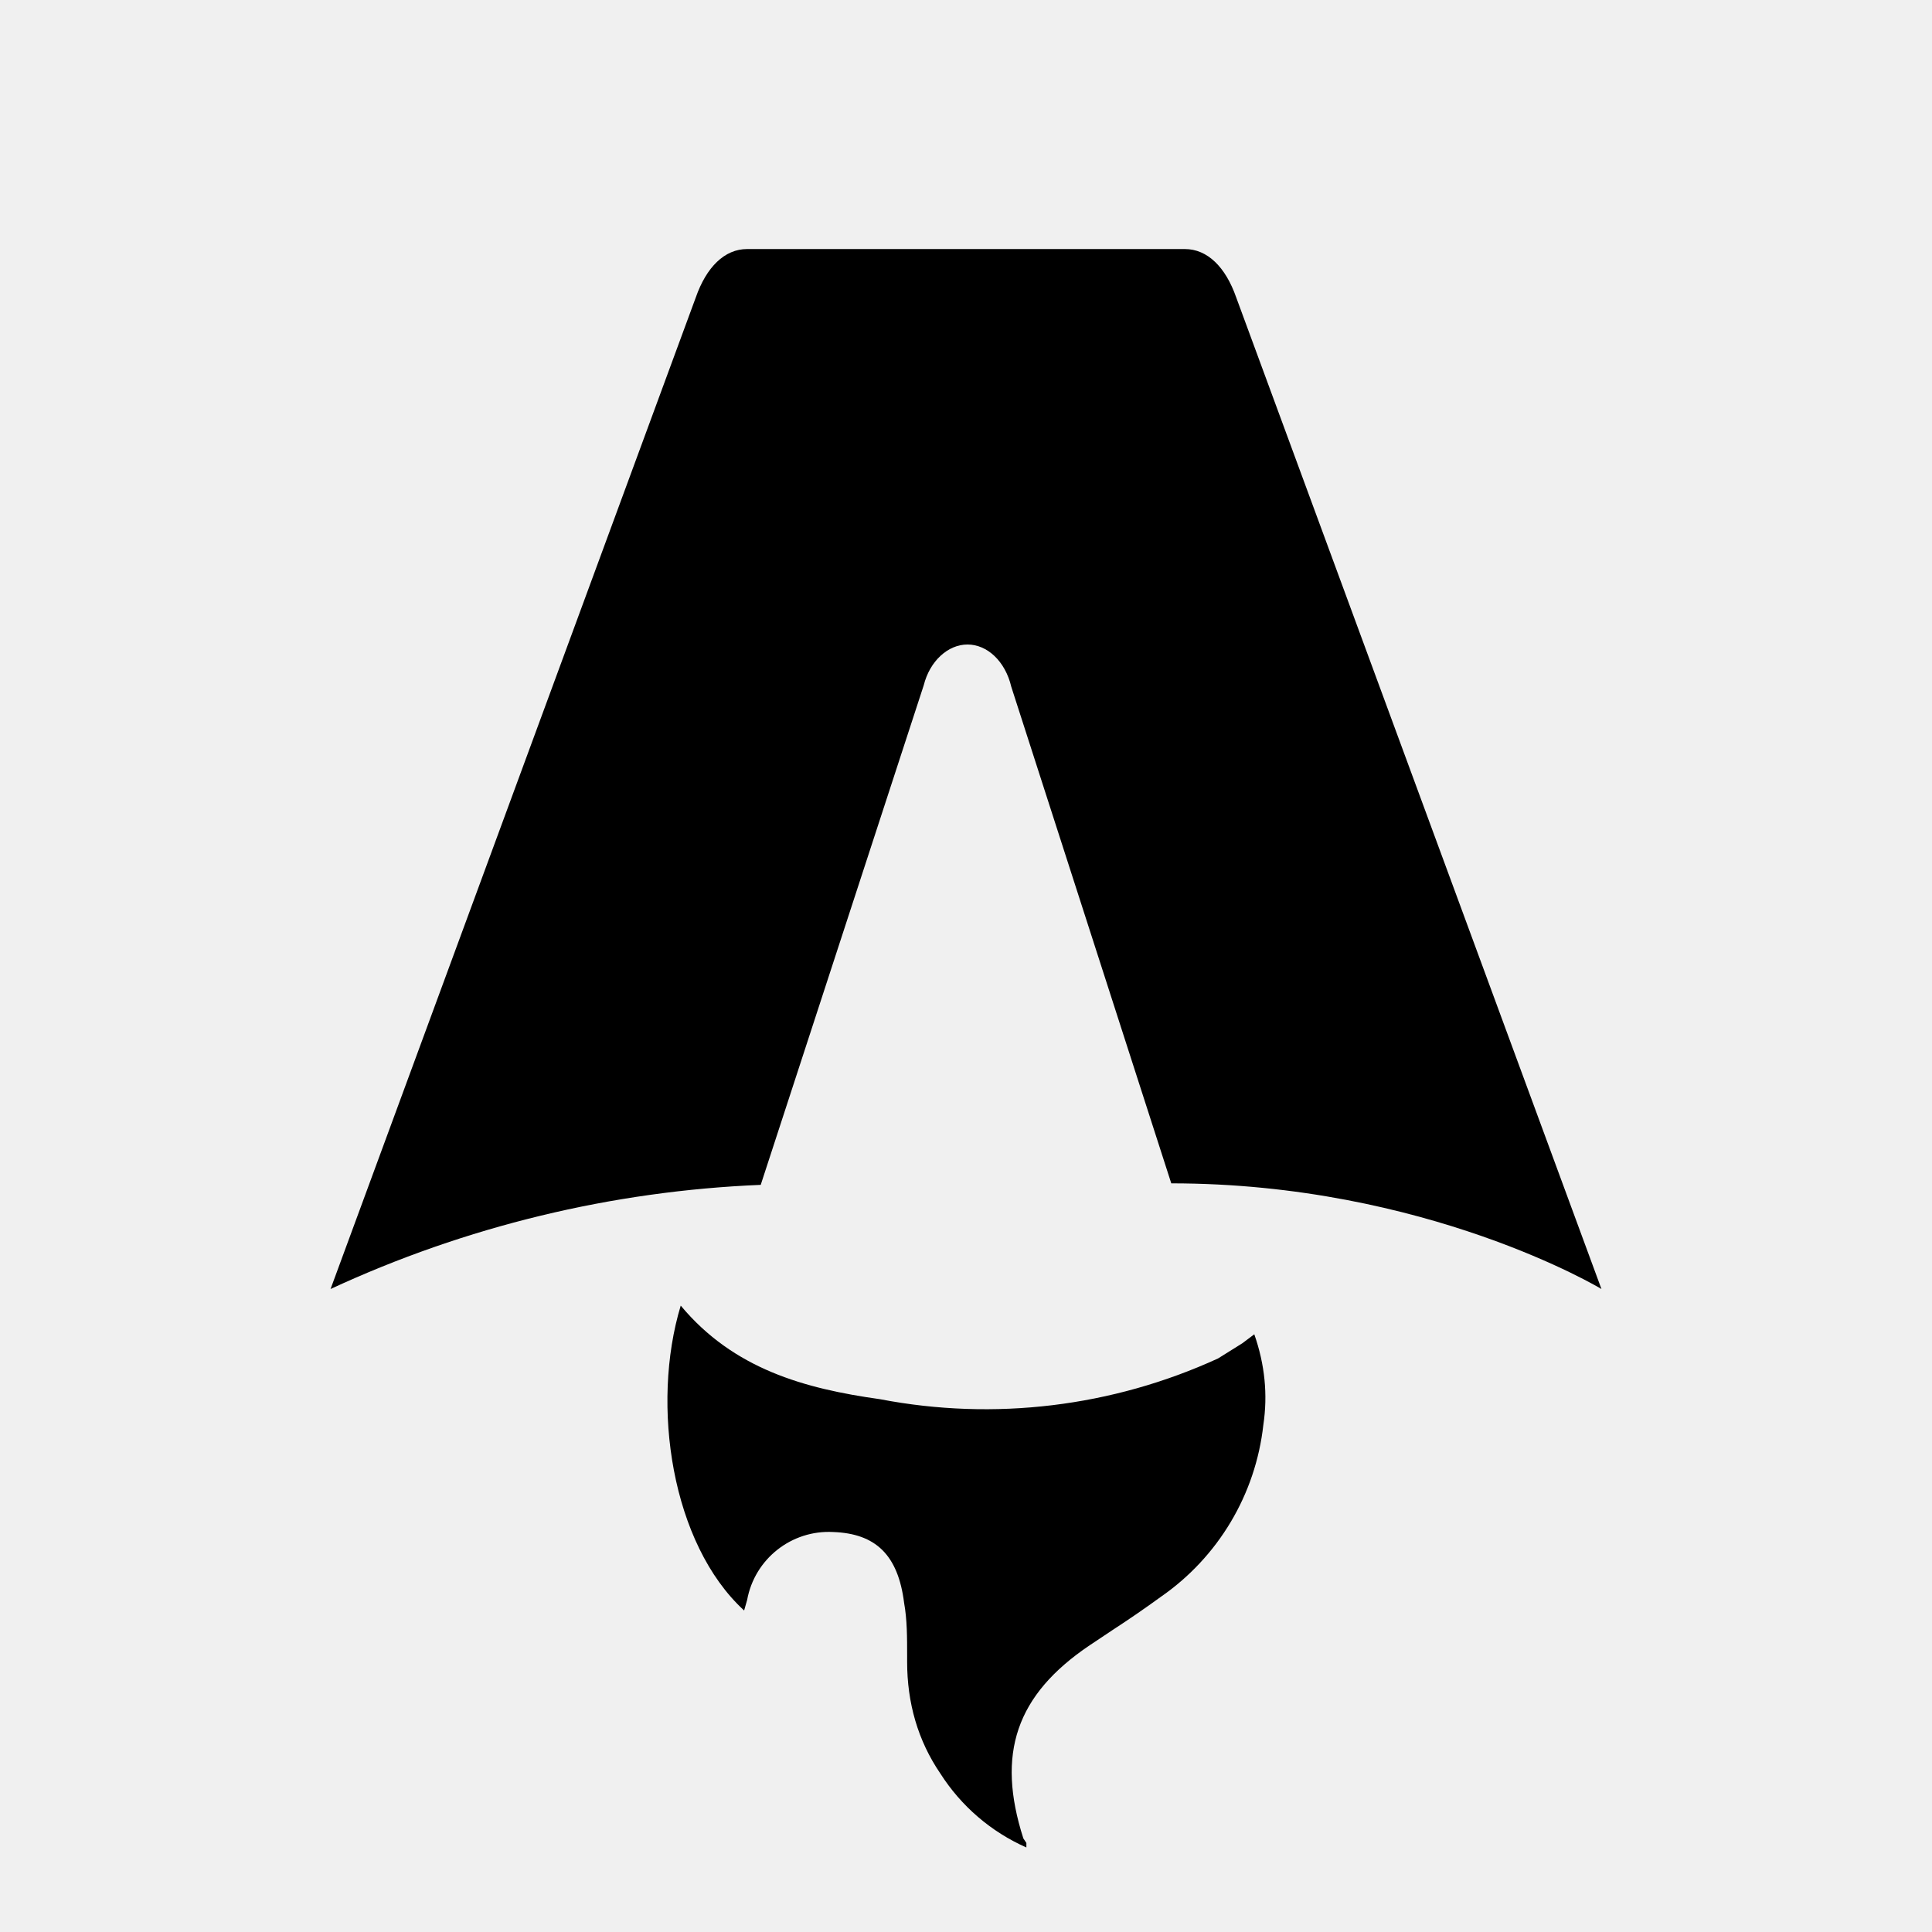
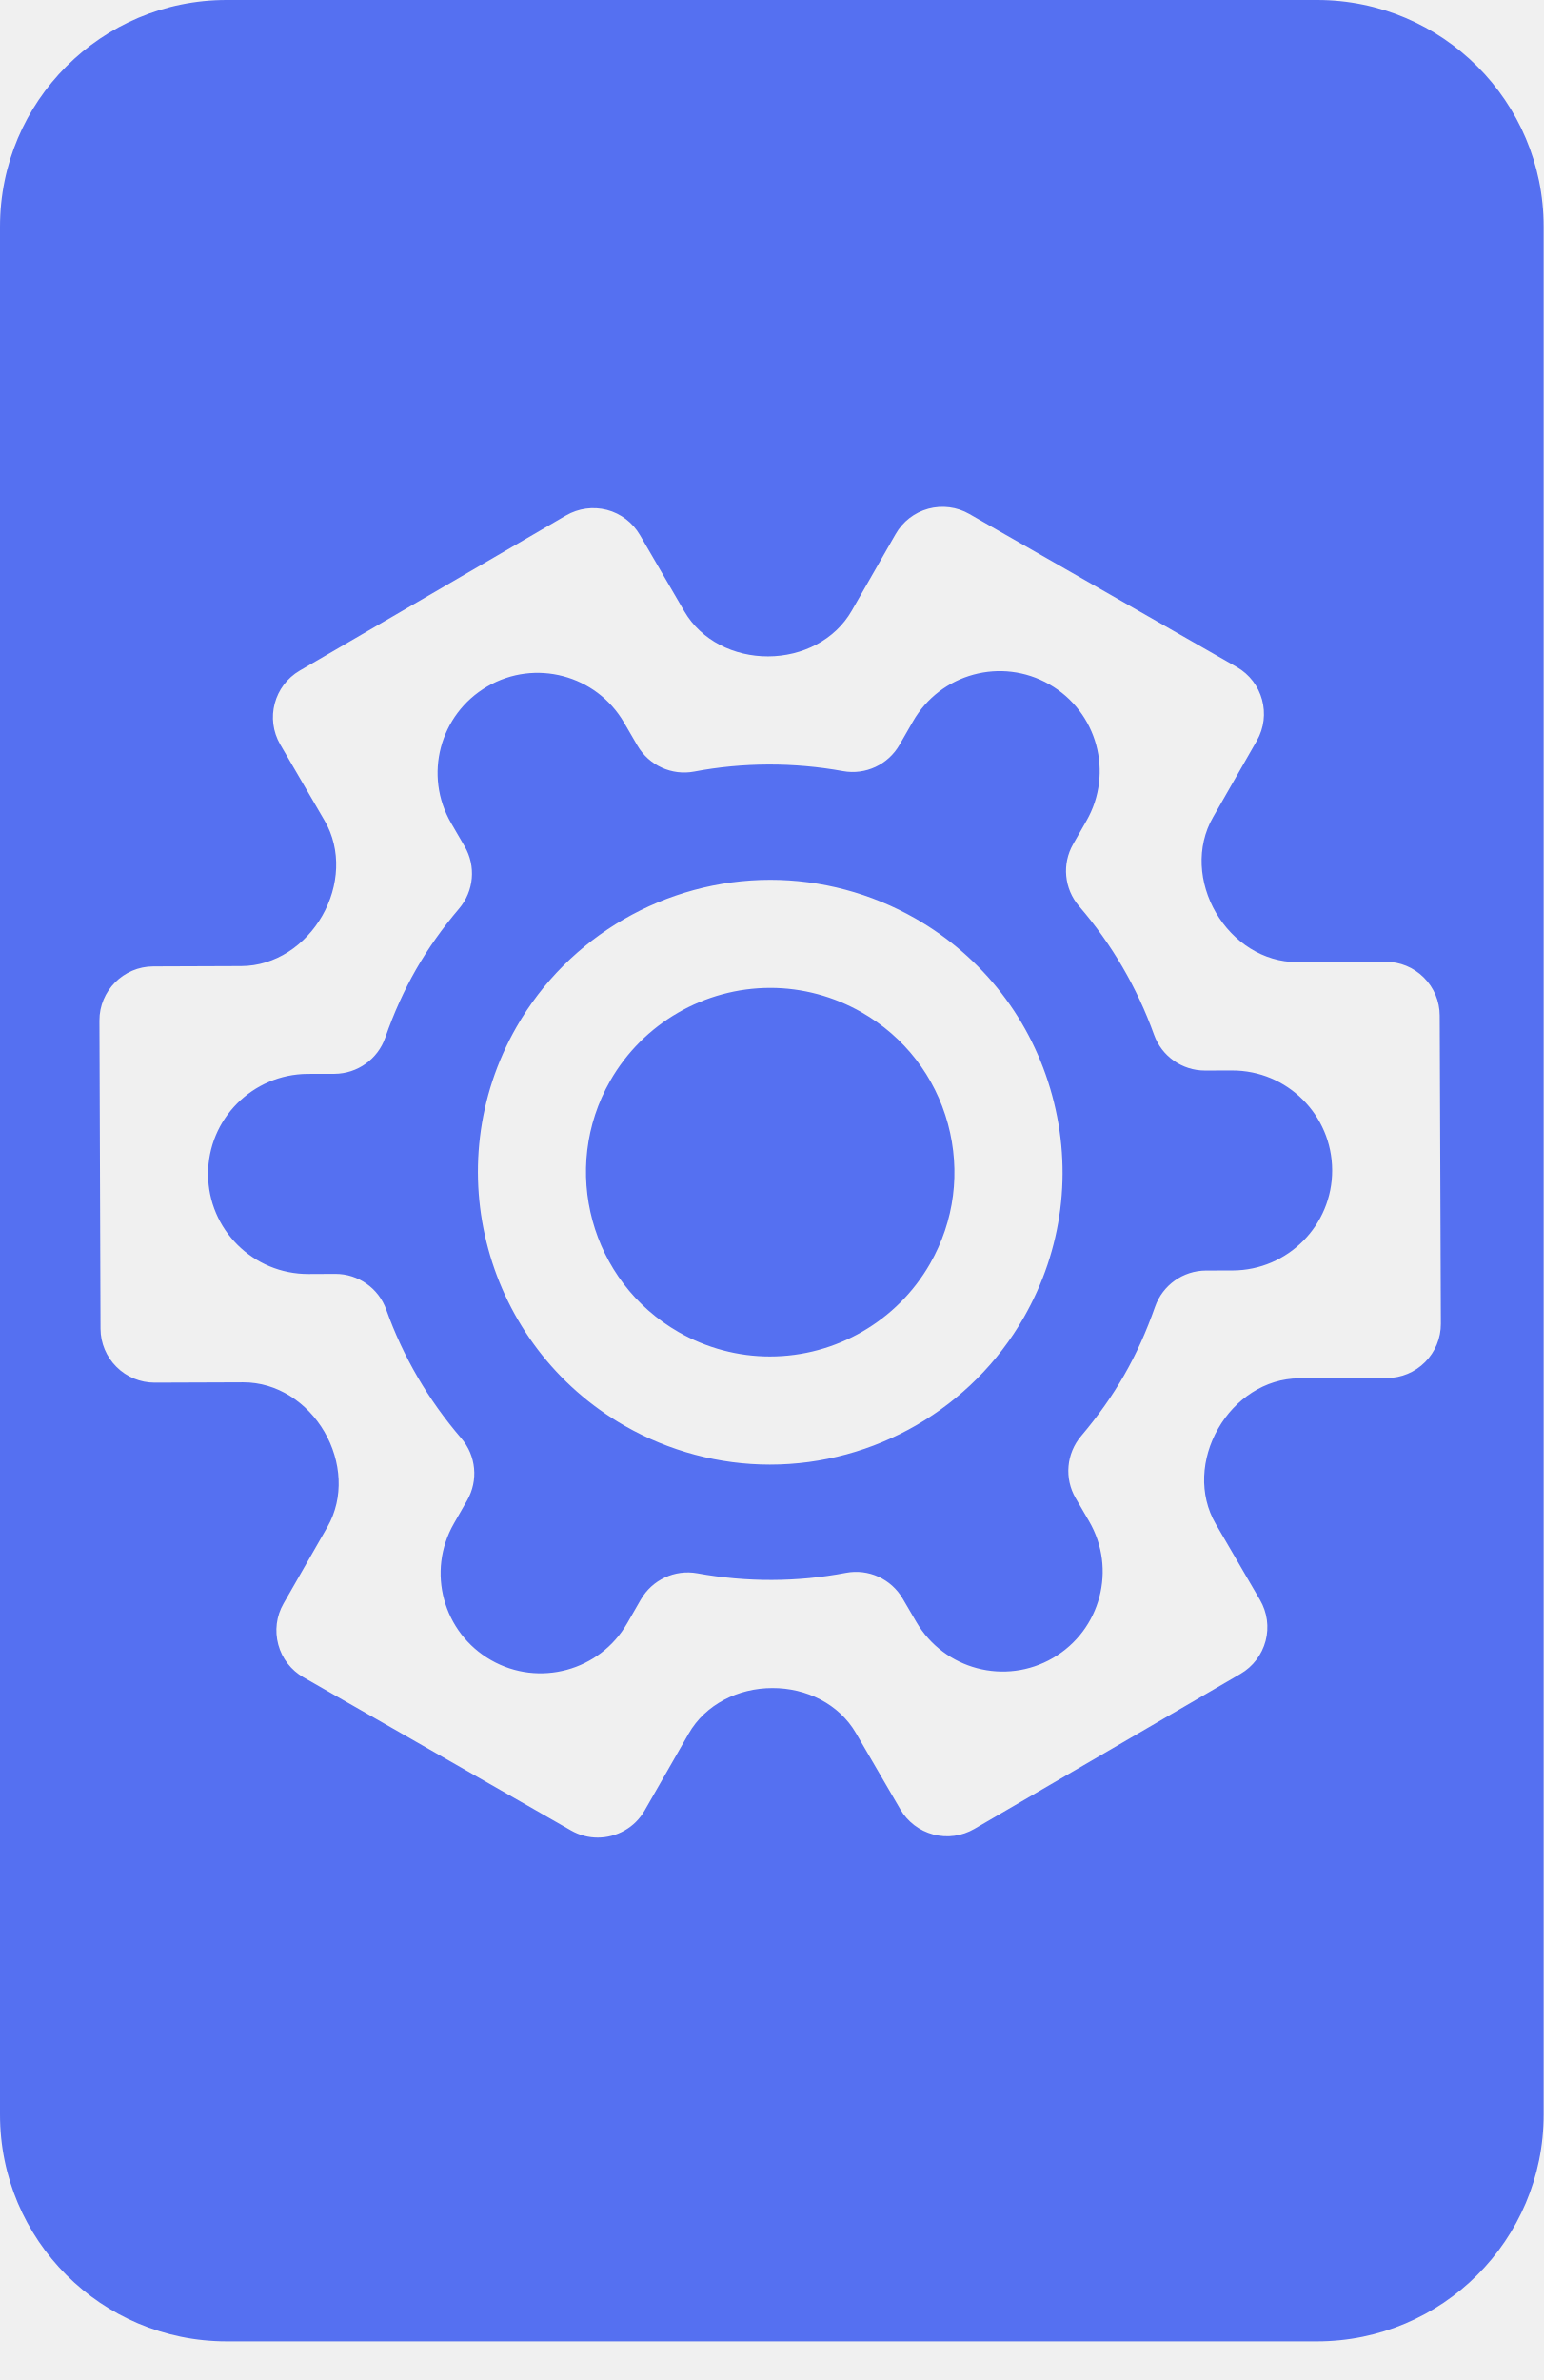
- <svg xmlns="http://www.w3.org/2000/svg" fill="none" viewBox="0 0 128 128">
-   <path d="M50.4 78.5a75.1 75.1 0 0 0-28.5 6.9l24.2-65.7c.7-2 1.9-3.2 3.4-3.2h29c1.5 0 2.7 1.2 3.4 3.2l24.2 65.7s-11.6-7-28.5-7L67 45.5c-.4-1.7-1.6-2.8-2.9-2.8-1.3 0-2.5 1.1-2.9 2.7L50.4 78.5Zm-1.1 28.2Zm-4.2-20.2c-2 6.6-.6 15.8 4.2 20.2a17.5 17.5 0 0 1 .2-.7 5.5 5.5 0 0 1 5.7-4.5c2.8.1 4.3 1.5 4.7 4.7.2 1.1.2 2.3.2 3.5v.4c0 2.7.7 5.2 2.2 7.4a13 13 0 0 0 5.7 4.9v-.3l-.2-.3c-1.8-5.6-.5-9.5 4.4-12.8l1.5-1a73 73 0 0 0 3.2-2.2 16 16 0 0 0 6.8-11.4c.3-2 .1-4-.6-6l-.8.6-1.6 1a37 37 0 0 1-22.4 2.7c-5-.7-9.7-2-13.2-6.2Z" />
-   <style>
-         path { fill: #000; }
-         @media (prefers-color-scheme: dark) {
-             path { fill: #FFF; }
-         }
-     </style>
+ <svg xmlns="http://www.w3.org/2000/svg" width="24" height="37" viewBox="0 0 24 37" fill="none">
+   <path fill-rule="evenodd" clip-rule="evenodd" d="M24 3.523C24 1.577 22.423 0 20.477 0H3.523C1.577 0 0 1.577 0 3.523V32.876C0 34.822 1.577 36.399 3.523 36.399H20.477C22.423 36.399 24 34.822 24 32.876V3.523ZM15.148 28.433L19.287 26.022C19.48 25.91 19.62 25.725 19.677 25.51C19.734 25.294 19.702 25.065 19.59 24.873L18.902 23.692C18.636 23.235 18.676 22.669 18.939 22.21C19.201 21.751 19.669 21.43 20.198 21.428L21.565 21.423C21.788 21.422 22.001 21.333 22.158 21.174C22.315 21.016 22.403 20.802 22.402 20.579L22.384 15.789C22.384 15.566 22.294 15.352 22.136 15.196C21.979 15.039 21.766 14.952 21.544 14.952H21.541L20.169 14.957C19.641 14.959 19.171 14.645 18.905 14.189C18.639 13.732 18.596 13.166 18.858 12.708L19.54 11.517C19.771 11.114 19.631 10.6 19.229 10.37L15.071 7.991C14.878 7.88 14.649 7.851 14.433 7.909C14.218 7.968 14.035 8.109 13.925 8.303L13.243 9.494C12.98 9.953 12.471 10.203 11.943 10.204C11.415 10.206 10.905 9.96 10.64 9.504L9.949 8.317C9.837 8.125 9.653 7.984 9.437 7.927C9.222 7.871 8.993 7.902 8.8 8.014L4.661 10.425C4.26 10.659 4.124 11.173 4.357 11.574L5.046 12.757C5.312 13.213 5.272 13.779 5.01 14.237C4.747 14.696 4.28 15.017 3.751 15.019L2.383 15.024C1.919 15.026 1.544 15.403 1.546 15.867L1.563 20.658C1.564 20.881 1.654 21.094 1.812 21.251C1.969 21.407 2.182 21.495 2.404 21.495H2.407L3.779 21.49C4.307 21.488 4.777 21.802 5.043 22.258C5.309 22.715 5.352 23.281 5.09 23.739L4.408 24.93C4.297 25.124 4.268 25.353 4.327 25.569C4.385 25.784 4.526 25.966 4.72 26.077L8.877 28.456C9.009 28.532 9.152 28.567 9.294 28.567C9.585 28.567 9.869 28.416 10.024 28.144L10.706 26.953C10.968 26.494 11.479 26.244 12.007 26.243C12.534 26.241 13.043 26.487 13.308 26.943L13.999 28.13C14.111 28.322 14.295 28.462 14.511 28.519C14.726 28.576 14.955 28.545 15.148 28.433ZM14.036 24.855C13.857 24.546 13.502 24.385 13.152 24.452C12.399 24.596 11.608 24.599 10.841 24.459C10.491 24.396 10.139 24.56 9.962 24.869L9.754 25.231C9.328 25.976 8.378 26.235 7.633 25.808C6.888 25.382 6.63 24.432 7.056 23.687L7.263 23.325C7.44 23.016 7.403 22.629 7.171 22.359C6.659 21.764 6.267 21.092 6.006 20.362C5.887 20.027 5.57 19.804 5.215 19.804H5.212L4.796 19.806C3.937 19.809 3.238 19.115 3.235 18.256C3.232 17.398 3.926 16.699 4.784 16.695L5.2 16.694C5.556 16.692 5.873 16.467 5.99 16.131C6.125 15.744 6.282 15.398 6.468 15.072C6.655 14.746 6.874 14.436 7.139 14.124C7.369 13.852 7.403 13.465 7.224 13.158L7.015 12.798C6.583 12.056 6.834 11.104 7.576 10.672C8.318 10.24 9.27 10.491 9.702 11.233L9.911 11.592C10.09 11.899 10.444 12.061 10.793 11.995C11.552 11.851 12.343 11.849 13.107 11.988C13.457 12.052 13.809 11.887 13.986 11.578L14.194 11.216C14.62 10.471 15.57 10.213 16.315 10.639C17.06 11.065 17.319 12.015 16.892 12.76L16.685 13.123C16.508 13.431 16.545 13.818 16.777 14.088C17.288 14.682 17.68 15.354 17.943 16.087C18.063 16.421 18.379 16.643 18.734 16.643H18.737L19.152 16.642C20.011 16.638 20.709 17.332 20.712 18.191C20.716 19.049 20.022 19.748 19.164 19.751L18.749 19.752C18.393 19.754 18.077 19.979 17.959 20.314C17.822 20.704 17.666 21.051 17.48 21.375C17.295 21.699 17.075 22.01 16.808 22.326C16.579 22.597 16.545 22.984 16.724 23.291L16.932 23.649C17.365 24.391 17.114 25.343 16.372 25.775C15.63 26.207 14.678 25.956 14.246 25.214L14.036 24.855ZM16.359 17.031C16.678 18.202 16.521 19.427 15.918 20.481C15.111 21.892 13.598 22.769 11.971 22.769C11.183 22.769 10.403 22.561 9.716 22.168C7.542 20.923 6.785 18.141 8.03 15.966C8.837 14.555 10.35 13.678 11.977 13.678C12.765 13.678 13.544 13.886 14.232 14.279C15.285 14.882 16.041 15.859 16.359 17.031ZM11.97 21.088C12.997 21.088 13.951 20.536 14.46 19.646C14.84 18.982 14.938 18.21 14.738 17.472C14.537 16.733 14.061 16.118 13.397 15.738C12.963 15.49 12.473 15.358 11.977 15.358C10.951 15.358 9.997 15.911 9.488 16.801C8.704 18.171 9.181 19.925 10.551 20.709C10.984 20.957 11.475 21.088 11.97 21.088Z" fill="#5570F1" />
</svg>
